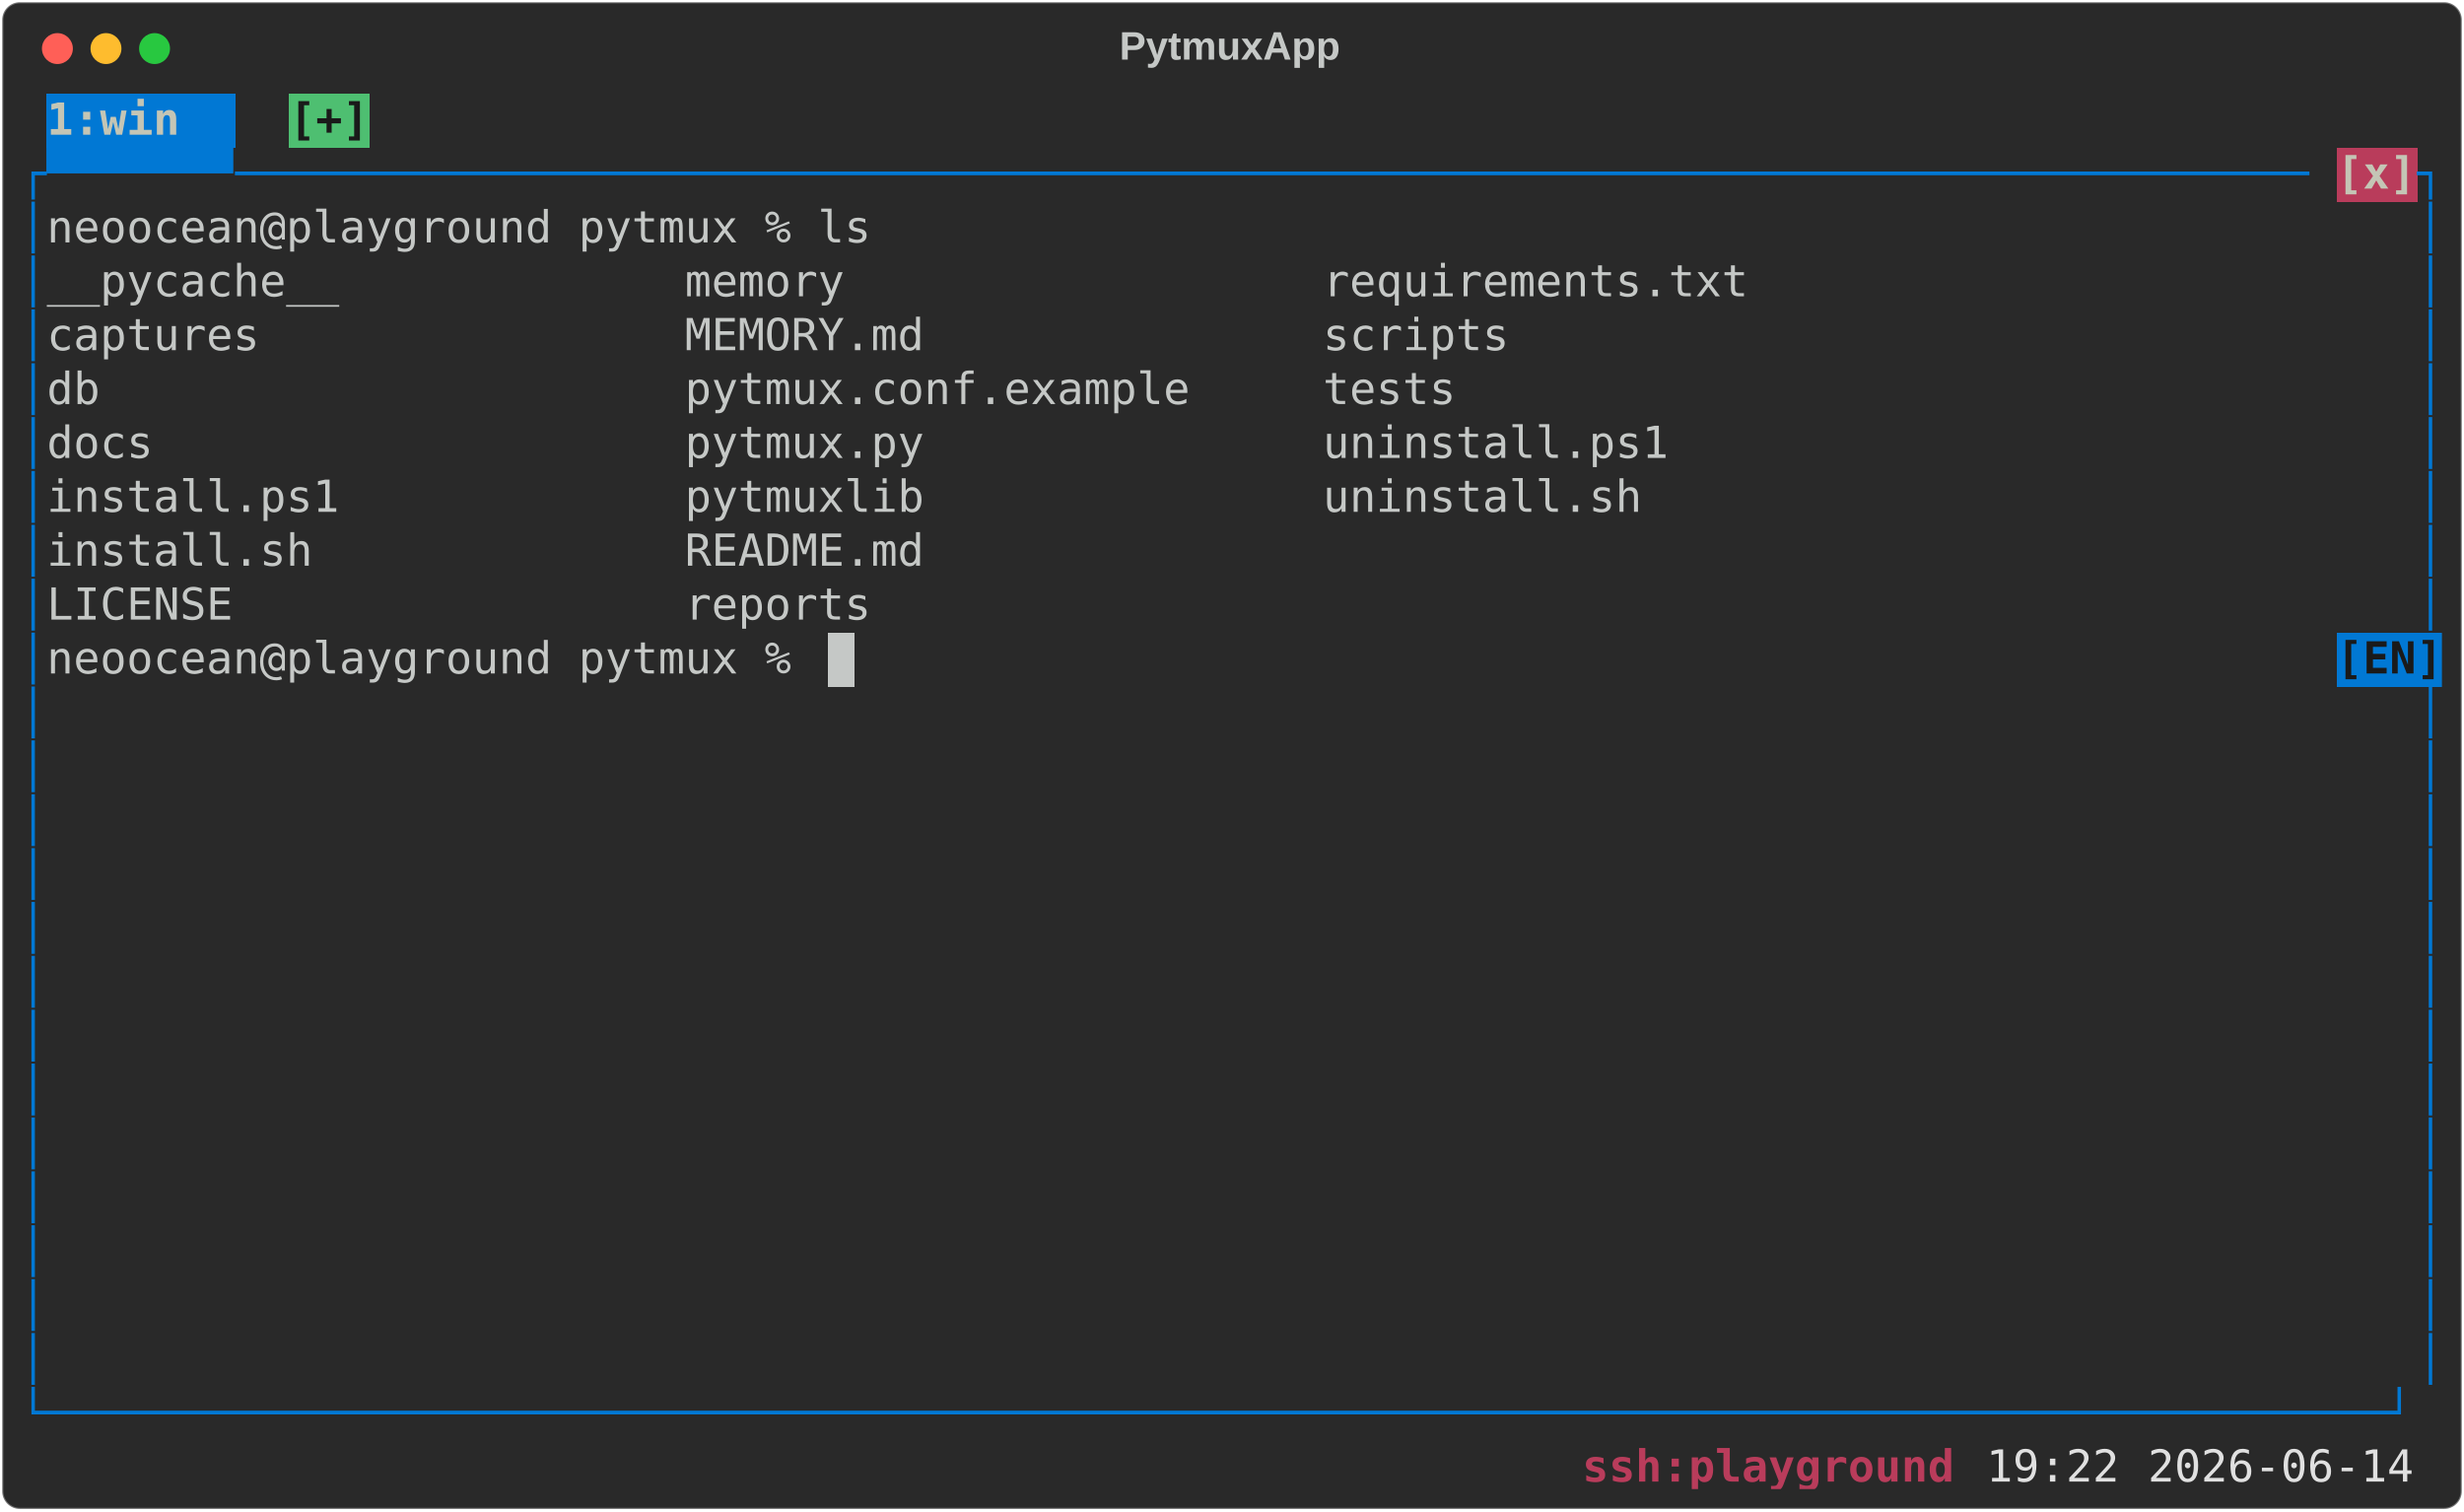
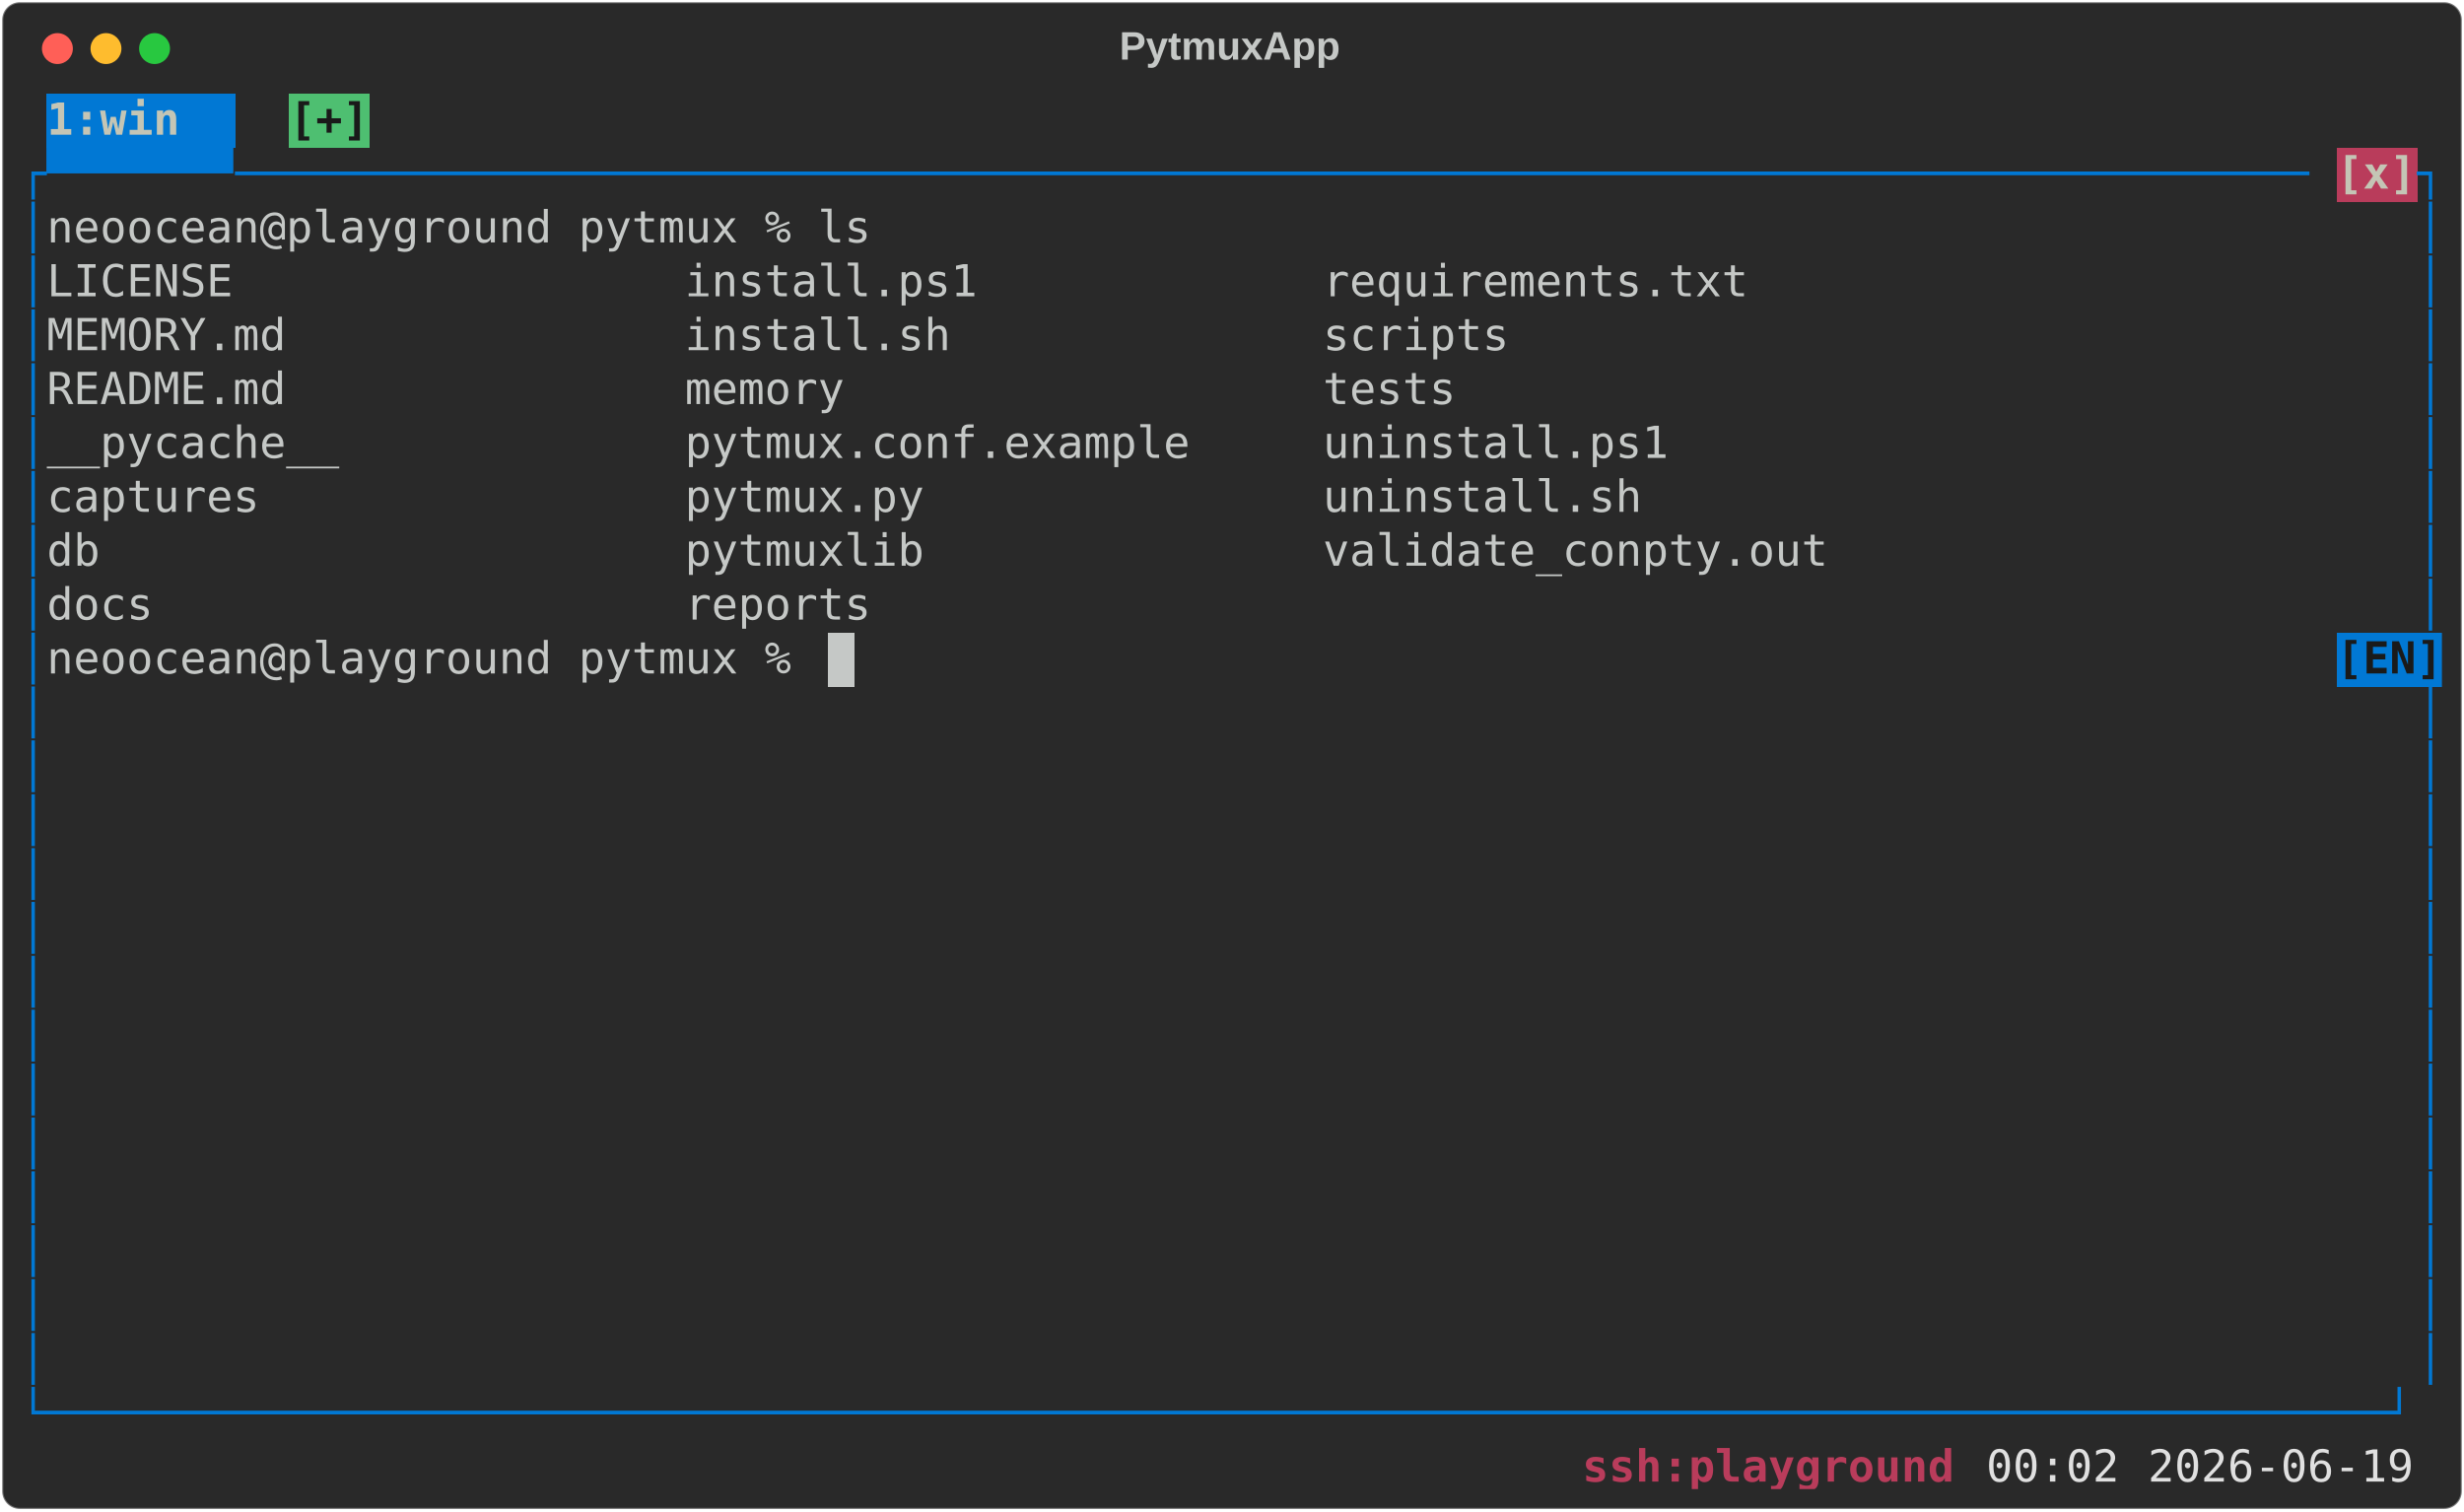
<svg xmlns="http://www.w3.org/2000/svg" class="rich-terminal" viewBox="0 0 1116 684.4">
  <style>

    @font-face {
        font-family: "Fira Code";
        src: local("FiraCode-Regular"),
                url("https://cdnjs.cloudflare.com/ajax/libs/firacode/6.2.0/woff2/FiraCode-Regular.woff2") format("woff2"),
                url("https://cdnjs.cloudflare.com/ajax/libs/firacode/6.2.0/woff/FiraCode-Regular.woff") format("woff");
        font-style: normal;
        font-weight: 400;
    }
    @font-face {
        font-family: "Fira Code";
        src: local("FiraCode-Bold"),
                url("https://cdnjs.cloudflare.com/ajax/libs/firacode/6.2.0/woff2/FiraCode-Bold.woff2") format("woff2"),
                url("https://cdnjs.cloudflare.com/ajax/libs/firacode/6.2.0/woff/FiraCode-Bold.woff") format("woff");
        font-style: bold;
        font-weight: 700;
    }

-     .terminal-2164672958-matrix {
+     .terminal-2485669667-matrix {
        font-family: Fira Code, monospace;
        font-size: 20px;
        line-height: 24.4px;
        font-variant-east-asian: full-width;
    }

-     .terminal-2164672958-title {
+     .terminal-2485669667-title {
        font-size: 18px;
        font-weight: bold;
        font-family: arial;
    }

-     .terminal-2164672958-r1 { fill: #e0e0e0 }
- .terminal-2164672958-r2 { fill: #c4c5b5;font-weight: bold }
- .terminal-2164672958-r3 { fill: #1a1a1a;font-weight: bold }
- .terminal-2164672958-r4 { fill: #c5c8c6 }
- .terminal-2164672958-r5 { fill: #0178d4;font-weight: bold }
- .terminal-2164672958-r6 { fill: #0178d4 }
- .terminal-2164672958-r7 { fill: #292929 }
- .terminal-2164672958-r8 { fill: #b93c5b;font-weight: bold }
+     .terminal-2485669667-r1 { fill: #e0e0e0 }
+ .terminal-2485669667-r2 { fill: #c4c5b5;font-weight: bold }
+ .terminal-2485669667-r3 { fill: #1a1a1a;font-weight: bold }
+ .terminal-2485669667-r4 { fill: #c5c8c6 }
+ .terminal-2485669667-r5 { fill: #0178d4;font-weight: bold }
+ .terminal-2485669667-r6 { fill: #0178d4 }
+ .terminal-2485669667-r7 { fill: #292929 }
+ .terminal-2485669667-r8 { fill: #b93c5b;font-weight: bold }
    </style>
  <defs>
-     <clipPath id="terminal-2164672958-clip-terminal">
+     <clipPath id="terminal-2485669667-clip-terminal">
      <rect x="0" y="0" width="1097.0" height="633.4" />
    </clipPath>
-     <clipPath id="terminal-2164672958-line-0">
+     <clipPath id="terminal-2485669667-line-0">
      <rect x="0" y="1.5" width="1098" height="24.65" />
    </clipPath>
-     <clipPath id="terminal-2164672958-line-1">
+     <clipPath id="terminal-2485669667-line-1">
      <rect x="0" y="25.9" width="1098" height="24.65" />
    </clipPath>
-     <clipPath id="terminal-2164672958-line-2">
+     <clipPath id="terminal-2485669667-line-2">
      <rect x="0" y="50.3" width="1098" height="24.65" />
    </clipPath>
-     <clipPath id="terminal-2164672958-line-3">
+     <clipPath id="terminal-2485669667-line-3">
      <rect x="0" y="74.7" width="1098" height="24.65" />
    </clipPath>
-     <clipPath id="terminal-2164672958-line-4">
+     <clipPath id="terminal-2485669667-line-4">
      <rect x="0" y="99.1" width="1098" height="24.65" />
    </clipPath>
-     <clipPath id="terminal-2164672958-line-5">
+     <clipPath id="terminal-2485669667-line-5">
      <rect x="0" y="123.5" width="1098" height="24.65" />
    </clipPath>
-     <clipPath id="terminal-2164672958-line-6">
+     <clipPath id="terminal-2485669667-line-6">
      <rect x="0" y="147.9" width="1098" height="24.65" />
    </clipPath>
-     <clipPath id="terminal-2164672958-line-7">
+     <clipPath id="terminal-2485669667-line-7">
      <rect x="0" y="172.3" width="1098" height="24.65" />
    </clipPath>
-     <clipPath id="terminal-2164672958-line-8">
+     <clipPath id="terminal-2485669667-line-8">
      <rect x="0" y="196.7" width="1098" height="24.65" />
    </clipPath>
-     <clipPath id="terminal-2164672958-line-9">
+     <clipPath id="terminal-2485669667-line-9">
      <rect x="0" y="221.1" width="1098" height="24.65" />
    </clipPath>
-     <clipPath id="terminal-2164672958-line-10">
+     <clipPath id="terminal-2485669667-line-10">
      <rect x="0" y="245.5" width="1098" height="24.65" />
    </clipPath>
-     <clipPath id="terminal-2164672958-line-11">
+     <clipPath id="terminal-2485669667-line-11">
      <rect x="0" y="269.9" width="1098" height="24.65" />
    </clipPath>
-     <clipPath id="terminal-2164672958-line-12">
+     <clipPath id="terminal-2485669667-line-12">
      <rect x="0" y="294.3" width="1098" height="24.65" />
    </clipPath>
-     <clipPath id="terminal-2164672958-line-13">
+     <clipPath id="terminal-2485669667-line-13">
      <rect x="0" y="318.7" width="1098" height="24.65" />
    </clipPath>
-     <clipPath id="terminal-2164672958-line-14">
+     <clipPath id="terminal-2485669667-line-14">
      <rect x="0" y="343.1" width="1098" height="24.65" />
    </clipPath>
-     <clipPath id="terminal-2164672958-line-15">
+     <clipPath id="terminal-2485669667-line-15">
      <rect x="0" y="367.5" width="1098" height="24.65" />
    </clipPath>
-     <clipPath id="terminal-2164672958-line-16">
+     <clipPath id="terminal-2485669667-line-16">
      <rect x="0" y="391.9" width="1098" height="24.65" />
    </clipPath>
-     <clipPath id="terminal-2164672958-line-17">
+     <clipPath id="terminal-2485669667-line-17">
      <rect x="0" y="416.3" width="1098" height="24.65" />
    </clipPath>
-     <clipPath id="terminal-2164672958-line-18">
+     <clipPath id="terminal-2485669667-line-18">
      <rect x="0" y="440.7" width="1098" height="24.65" />
    </clipPath>
-     <clipPath id="terminal-2164672958-line-19">
+     <clipPath id="terminal-2485669667-line-19">
      <rect x="0" y="465.1" width="1098" height="24.65" />
    </clipPath>
-     <clipPath id="terminal-2164672958-line-20">
+     <clipPath id="terminal-2485669667-line-20">
      <rect x="0" y="489.5" width="1098" height="24.65" />
    </clipPath>
-     <clipPath id="terminal-2164672958-line-21">
+     <clipPath id="terminal-2485669667-line-21">
      <rect x="0" y="513.9" width="1098" height="24.65" />
    </clipPath>
-     <clipPath id="terminal-2164672958-line-22">
+     <clipPath id="terminal-2485669667-line-22">
      <rect x="0" y="538.3" width="1098" height="24.65" />
    </clipPath>
-     <clipPath id="terminal-2164672958-line-23">
+     <clipPath id="terminal-2485669667-line-23">
      <rect x="0" y="562.7" width="1098" height="24.65" />
    </clipPath>
-     <clipPath id="terminal-2164672958-line-24">
+     <clipPath id="terminal-2485669667-line-24">
      <rect x="0" y="587.1" width="1098" height="24.65" />
    </clipPath>
  </defs>
  <rect fill="#292929" stroke="rgba(255,255,255,0.35)" stroke-width="1" x="1" y="1" width="1114" height="682.4" rx="8" />
-   <text class="terminal-2164672958-title" fill="#c5c8c6" text-anchor="middle" x="557" y="27">PytmuxApp</text>
+   <text class="terminal-2485669667-title" fill="#c5c8c6" text-anchor="middle" x="557" y="27">PytmuxApp</text>
  <g transform="translate(26,22)">
    <circle cx="0" cy="0" r="7" fill="#ff5f57" />
    <circle cx="22" cy="0" r="7" fill="#febc2e" />
    <circle cx="44" cy="0" r="7" fill="#28c840" />
  </g>
-   <g transform="translate(9, 41)" clip-path="url(#terminal-2164672958-clip-terminal)">
+   <g transform="translate(9, 41)" clip-path="url(#terminal-2485669667-clip-terminal)">
    <rect fill="#0178d4" x="12.2" y="1.5" width="85.4" height="24.65" shape-rendering="crispEdges" />
    <rect fill="#4ebf71" x="122" y="1.5" width="36.6" height="24.65" shape-rendering="crispEdges" />
    <rect fill="#b93c5b" x="1049.2" y="25.9" width="36.6" height="24.65" shape-rendering="crispEdges" />
    <rect fill="#c5c8c6" x="366" y="245.5" width="12.2" height="24.65" shape-rendering="crispEdges" />
    <rect fill="#0178d4" x="1049.2" y="245.5" width="48.8" height="24.65" shape-rendering="crispEdges" />
-     <g class="terminal-2164672958-matrix">
-       <text class="terminal-2164672958-r2" x="12.2" y="20" textLength="85.4" clip-path="url(#terminal-2164672958-line-0)"> 1:win </text>
-       <text class="terminal-2164672958-r3" x="122" y="20" textLength="36.6" clip-path="url(#terminal-2164672958-line-0)">[+]</text>
-       <text class="terminal-2164672958-r4" x="1098" y="20" textLength="12.2" clip-path="url(#terminal-2164672958-line-0)">
- </text>
-       <text class="terminal-2164672958-r5" x="0" y="44.4" textLength="12.2" clip-path="url(#terminal-2164672958-line-1)">┌</text>
-       <text class="terminal-2164672958-r6" x="12.2" y="44.4" textLength="85.4" clip-path="url(#terminal-2164672958-line-1)">▀▀▀▀▀▀▀</text>
-       <text class="terminal-2164672958-r5" x="97.6" y="44.4" textLength="951.6" clip-path="url(#terminal-2164672958-line-1)">──────────────────────────────────────────────────────────────────────────────</text>
-       <text class="terminal-2164672958-r2" x="1049.2" y="44.4" textLength="36.6" clip-path="url(#terminal-2164672958-line-1)">[x]</text>
-       <text class="terminal-2164672958-r5" x="1085.8" y="44.4" textLength="12.2" clip-path="url(#terminal-2164672958-line-1)">┐</text>
-       <text class="terminal-2164672958-r4" x="1098" y="44.4" textLength="12.2" clip-path="url(#terminal-2164672958-line-1)">
- </text>
-       <text class="terminal-2164672958-r5" x="0" y="68.8" textLength="12.2" clip-path="url(#terminal-2164672958-line-2)">│</text>
-       <text class="terminal-2164672958-r4" x="12.2" y="68.8" textLength="1073.6" clip-path="url(#terminal-2164672958-line-2)">neoocean@playground pytmux % ls                                                         </text>
-       <text class="terminal-2164672958-r5" x="1085.8" y="68.8" textLength="12.2" clip-path="url(#terminal-2164672958-line-2)">│</text>
-       <text class="terminal-2164672958-r4" x="1098" y="68.8" textLength="12.2" clip-path="url(#terminal-2164672958-line-2)">
- </text>
-       <text class="terminal-2164672958-r5" x="0" y="93.2" textLength="12.2" clip-path="url(#terminal-2164672958-line-3)">│</text>
-       <text class="terminal-2164672958-r4" x="12.2" y="93.2" textLength="1073.6" clip-path="url(#terminal-2164672958-line-3)">__pycache__             memory                  requirements.txt                        </text>
-       <text class="terminal-2164672958-r5" x="1085.8" y="93.2" textLength="12.2" clip-path="url(#terminal-2164672958-line-3)">│</text>
-       <text class="terminal-2164672958-r4" x="1098" y="93.2" textLength="12.2" clip-path="url(#terminal-2164672958-line-3)">
- </text>
-       <text class="terminal-2164672958-r5" x="0" y="117.6" textLength="12.2" clip-path="url(#terminal-2164672958-line-4)">│</text>
-       <text class="terminal-2164672958-r4" x="12.2" y="117.6" textLength="1073.6" clip-path="url(#terminal-2164672958-line-4)">captures                MEMORY.md               scripts                                 </text>
-       <text class="terminal-2164672958-r5" x="1085.8" y="117.6" textLength="12.2" clip-path="url(#terminal-2164672958-line-4)">│</text>
-       <text class="terminal-2164672958-r4" x="1098" y="117.6" textLength="12.2" clip-path="url(#terminal-2164672958-line-4)">
- </text>
-       <text class="terminal-2164672958-r5" x="0" y="142" textLength="12.2" clip-path="url(#terminal-2164672958-line-5)">│</text>
-       <text class="terminal-2164672958-r4" x="12.2" y="142" textLength="1073.6" clip-path="url(#terminal-2164672958-line-5)">db                      pytmux.conf.example     tests                                   </text>
-       <text class="terminal-2164672958-r5" x="1085.8" y="142" textLength="12.2" clip-path="url(#terminal-2164672958-line-5)">│</text>
-       <text class="terminal-2164672958-r4" x="1098" y="142" textLength="12.2" clip-path="url(#terminal-2164672958-line-5)">
- </text>
-       <text class="terminal-2164672958-r5" x="0" y="166.4" textLength="12.2" clip-path="url(#terminal-2164672958-line-6)">│</text>
-       <text class="terminal-2164672958-r4" x="12.2" y="166.4" textLength="1073.6" clip-path="url(#terminal-2164672958-line-6)">docs                    pytmux.py               uninstall.ps1                           </text>
-       <text class="terminal-2164672958-r5" x="1085.8" y="166.4" textLength="12.2" clip-path="url(#terminal-2164672958-line-6)">│</text>
-       <text class="terminal-2164672958-r4" x="1098" y="166.4" textLength="12.2" clip-path="url(#terminal-2164672958-line-6)">
- </text>
-       <text class="terminal-2164672958-r5" x="0" y="190.8" textLength="12.2" clip-path="url(#terminal-2164672958-line-7)">│</text>
-       <text class="terminal-2164672958-r4" x="12.2" y="190.8" textLength="1073.6" clip-path="url(#terminal-2164672958-line-7)">install.ps1             pytmuxlib               uninstall.sh                            </text>
-       <text class="terminal-2164672958-r5" x="1085.8" y="190.8" textLength="12.2" clip-path="url(#terminal-2164672958-line-7)">│</text>
-       <text class="terminal-2164672958-r4" x="1098" y="190.8" textLength="12.2" clip-path="url(#terminal-2164672958-line-7)">
- </text>
-       <text class="terminal-2164672958-r5" x="0" y="215.2" textLength="12.2" clip-path="url(#terminal-2164672958-line-8)">│</text>
-       <text class="terminal-2164672958-r4" x="12.2" y="215.2" textLength="1073.6" clip-path="url(#terminal-2164672958-line-8)">install.sh              README.md                                                       </text>
-       <text class="terminal-2164672958-r5" x="1085.8" y="215.2" textLength="12.2" clip-path="url(#terminal-2164672958-line-8)">│</text>
-       <text class="terminal-2164672958-r4" x="1098" y="215.2" textLength="12.2" clip-path="url(#terminal-2164672958-line-8)">
- </text>
-       <text class="terminal-2164672958-r5" x="0" y="239.6" textLength="12.2" clip-path="url(#terminal-2164672958-line-9)">│</text>
-       <text class="terminal-2164672958-r4" x="12.2" y="239.6" textLength="1073.6" clip-path="url(#terminal-2164672958-line-9)">LICENSE                 reports                                                         </text>
-       <text class="terminal-2164672958-r5" x="1085.8" y="239.6" textLength="12.2" clip-path="url(#terminal-2164672958-line-9)">│</text>
-       <text class="terminal-2164672958-r4" x="1098" y="239.6" textLength="12.2" clip-path="url(#terminal-2164672958-line-9)">
- </text>
-       <text class="terminal-2164672958-r5" x="0" y="264" textLength="12.2" clip-path="url(#terminal-2164672958-line-10)">│</text>
-       <text class="terminal-2164672958-r4" x="12.2" y="264" textLength="353.8" clip-path="url(#terminal-2164672958-line-10)">neoocean@playground pytmux % </text>
-       <text class="terminal-2164672958-r3" x="1049.2" y="264" textLength="48.8" clip-path="url(#terminal-2164672958-line-10)">[EN]</text>
-       <text class="terminal-2164672958-r4" x="1098" y="264" textLength="12.2" clip-path="url(#terminal-2164672958-line-10)">
- </text>
-       <text class="terminal-2164672958-r5" x="0" y="288.4" textLength="12.2" clip-path="url(#terminal-2164672958-line-11)">│</text>
-       <text class="terminal-2164672958-r5" x="1085.8" y="288.4" textLength="12.2" clip-path="url(#terminal-2164672958-line-11)">│</text>
-       <text class="terminal-2164672958-r4" x="1098" y="288.4" textLength="12.2" clip-path="url(#terminal-2164672958-line-11)">
- </text>
-       <text class="terminal-2164672958-r5" x="0" y="312.8" textLength="12.2" clip-path="url(#terminal-2164672958-line-12)">│</text>
-       <text class="terminal-2164672958-r5" x="1085.8" y="312.8" textLength="12.2" clip-path="url(#terminal-2164672958-line-12)">│</text>
-       <text class="terminal-2164672958-r4" x="1098" y="312.8" textLength="12.2" clip-path="url(#terminal-2164672958-line-12)">
- </text>
-       <text class="terminal-2164672958-r5" x="0" y="337.2" textLength="12.2" clip-path="url(#terminal-2164672958-line-13)">│</text>
-       <text class="terminal-2164672958-r5" x="1085.8" y="337.2" textLength="12.2" clip-path="url(#terminal-2164672958-line-13)">│</text>
-       <text class="terminal-2164672958-r4" x="1098" y="337.2" textLength="12.2" clip-path="url(#terminal-2164672958-line-13)">
- </text>
-       <text class="terminal-2164672958-r5" x="0" y="361.6" textLength="12.2" clip-path="url(#terminal-2164672958-line-14)">│</text>
-       <text class="terminal-2164672958-r5" x="1085.8" y="361.6" textLength="12.2" clip-path="url(#terminal-2164672958-line-14)">│</text>
-       <text class="terminal-2164672958-r4" x="1098" y="361.6" textLength="12.2" clip-path="url(#terminal-2164672958-line-14)">
- </text>
-       <text class="terminal-2164672958-r5" x="0" y="386" textLength="12.2" clip-path="url(#terminal-2164672958-line-15)">│</text>
-       <text class="terminal-2164672958-r5" x="1085.8" y="386" textLength="12.2" clip-path="url(#terminal-2164672958-line-15)">│</text>
-       <text class="terminal-2164672958-r4" x="1098" y="386" textLength="12.2" clip-path="url(#terminal-2164672958-line-15)">
- </text>
-       <text class="terminal-2164672958-r5" x="0" y="410.4" textLength="12.2" clip-path="url(#terminal-2164672958-line-16)">│</text>
-       <text class="terminal-2164672958-r5" x="1085.8" y="410.4" textLength="12.2" clip-path="url(#terminal-2164672958-line-16)">│</text>
-       <text class="terminal-2164672958-r4" x="1098" y="410.4" textLength="12.2" clip-path="url(#terminal-2164672958-line-16)">
- </text>
-       <text class="terminal-2164672958-r5" x="0" y="434.8" textLength="12.2" clip-path="url(#terminal-2164672958-line-17)">│</text>
-       <text class="terminal-2164672958-r5" x="1085.8" y="434.8" textLength="12.2" clip-path="url(#terminal-2164672958-line-17)">│</text>
-       <text class="terminal-2164672958-r4" x="1098" y="434.8" textLength="12.2" clip-path="url(#terminal-2164672958-line-17)">
- </text>
-       <text class="terminal-2164672958-r5" x="0" y="459.2" textLength="12.2" clip-path="url(#terminal-2164672958-line-18)">│</text>
-       <text class="terminal-2164672958-r5" x="1085.8" y="459.2" textLength="12.2" clip-path="url(#terminal-2164672958-line-18)">│</text>
-       <text class="terminal-2164672958-r4" x="1098" y="459.2" textLength="12.2" clip-path="url(#terminal-2164672958-line-18)">
- </text>
-       <text class="terminal-2164672958-r5" x="0" y="483.6" textLength="12.2" clip-path="url(#terminal-2164672958-line-19)">│</text>
-       <text class="terminal-2164672958-r5" x="1085.8" y="483.6" textLength="12.2" clip-path="url(#terminal-2164672958-line-19)">│</text>
-       <text class="terminal-2164672958-r4" x="1098" y="483.6" textLength="12.2" clip-path="url(#terminal-2164672958-line-19)">
- </text>
-       <text class="terminal-2164672958-r5" x="0" y="508" textLength="12.2" clip-path="url(#terminal-2164672958-line-20)">│</text>
-       <text class="terminal-2164672958-r5" x="1085.8" y="508" textLength="12.2" clip-path="url(#terminal-2164672958-line-20)">│</text>
-       <text class="terminal-2164672958-r4" x="1098" y="508" textLength="12.2" clip-path="url(#terminal-2164672958-line-20)">
- </text>
-       <text class="terminal-2164672958-r5" x="0" y="532.4" textLength="12.2" clip-path="url(#terminal-2164672958-line-21)">│</text>
-       <text class="terminal-2164672958-r5" x="1085.8" y="532.4" textLength="12.2" clip-path="url(#terminal-2164672958-line-21)">│</text>
-       <text class="terminal-2164672958-r4" x="1098" y="532.4" textLength="12.2" clip-path="url(#terminal-2164672958-line-21)">
- </text>
-       <text class="terminal-2164672958-r5" x="0" y="556.8" textLength="12.2" clip-path="url(#terminal-2164672958-line-22)">│</text>
-       <text class="terminal-2164672958-r5" x="1085.8" y="556.8" textLength="12.2" clip-path="url(#terminal-2164672958-line-22)">│</text>
-       <text class="terminal-2164672958-r4" x="1098" y="556.8" textLength="12.2" clip-path="url(#terminal-2164672958-line-22)">
- </text>
-       <text class="terminal-2164672958-r5" x="0" y="581.2" textLength="12.2" clip-path="url(#terminal-2164672958-line-23)">│</text>
-       <text class="terminal-2164672958-r5" x="1085.8" y="581.2" textLength="12.2" clip-path="url(#terminal-2164672958-line-23)">│</text>
-       <text class="terminal-2164672958-r4" x="1098" y="581.2" textLength="12.2" clip-path="url(#terminal-2164672958-line-23)">
- </text>
-       <text class="terminal-2164672958-r5" x="0" y="605.6" textLength="1098" clip-path="url(#terminal-2164672958-line-24)">└────────────────────────────────────────────────────────────────────────────────────────┘</text>
-       <text class="terminal-2164672958-r4" x="1098" y="605.6" textLength="12.2" clip-path="url(#terminal-2164672958-line-24)">
- </text>
-       <text class="terminal-2164672958-r8" x="707.6" y="630" textLength="170.8" clip-path="url(#terminal-2164672958-line-25)">ssh:playground</text>
-       <text class="terminal-2164672958-r1" x="890.6" y="630" textLength="61" clip-path="url(#terminal-2164672958-line-25)">19:22</text>
-       <text class="terminal-2164672958-r1" x="963.8" y="630" textLength="122" clip-path="url(#terminal-2164672958-line-25)">2026-06-14</text>
+     <g class="terminal-2485669667-matrix">
+       <text class="terminal-2485669667-r2" x="12.2" y="20" textLength="85.4" clip-path="url(#terminal-2485669667-line-0)"> 1:win </text>
+       <text class="terminal-2485669667-r3" x="122" y="20" textLength="36.6" clip-path="url(#terminal-2485669667-line-0)">[+]</text>
+       <text class="terminal-2485669667-r4" x="1098" y="20" textLength="12.2" clip-path="url(#terminal-2485669667-line-0)">
+ </text>
+       <text class="terminal-2485669667-r5" x="0" y="44.4" textLength="12.2" clip-path="url(#terminal-2485669667-line-1)">┌</text>
+       <text class="terminal-2485669667-r6" x="12.2" y="44.4" textLength="85.4" clip-path="url(#terminal-2485669667-line-1)">▀▀▀▀▀▀▀</text>
+       <text class="terminal-2485669667-r5" x="97.6" y="44.4" textLength="951.6" clip-path="url(#terminal-2485669667-line-1)">──────────────────────────────────────────────────────────────────────────────</text>
+       <text class="terminal-2485669667-r2" x="1049.2" y="44.4" textLength="36.6" clip-path="url(#terminal-2485669667-line-1)">[x]</text>
+       <text class="terminal-2485669667-r5" x="1085.8" y="44.4" textLength="12.2" clip-path="url(#terminal-2485669667-line-1)">┐</text>
+       <text class="terminal-2485669667-r4" x="1098" y="44.4" textLength="12.2" clip-path="url(#terminal-2485669667-line-1)">
+ </text>
+       <text class="terminal-2485669667-r5" x="0" y="68.8" textLength="12.2" clip-path="url(#terminal-2485669667-line-2)">│</text>
+       <text class="terminal-2485669667-r4" x="12.2" y="68.8" textLength="1073.6" clip-path="url(#terminal-2485669667-line-2)">neoocean@playground pytmux % ls                                                         </text>
+       <text class="terminal-2485669667-r5" x="1085.8" y="68.8" textLength="12.2" clip-path="url(#terminal-2485669667-line-2)">│</text>
+       <text class="terminal-2485669667-r4" x="1098" y="68.8" textLength="12.2" clip-path="url(#terminal-2485669667-line-2)">
+ </text>
+       <text class="terminal-2485669667-r5" x="0" y="93.2" textLength="12.2" clip-path="url(#terminal-2485669667-line-3)">│</text>
+       <text class="terminal-2485669667-r4" x="12.2" y="93.2" textLength="1073.6" clip-path="url(#terminal-2485669667-line-3)">LICENSE                 install.ps1             requirements.txt                        </text>
+       <text class="terminal-2485669667-r5" x="1085.8" y="93.2" textLength="12.2" clip-path="url(#terminal-2485669667-line-3)">│</text>
+       <text class="terminal-2485669667-r4" x="1098" y="93.2" textLength="12.2" clip-path="url(#terminal-2485669667-line-3)">
+ </text>
+       <text class="terminal-2485669667-r5" x="0" y="117.6" textLength="12.2" clip-path="url(#terminal-2485669667-line-4)">│</text>
+       <text class="terminal-2485669667-r4" x="12.2" y="117.6" textLength="1073.6" clip-path="url(#terminal-2485669667-line-4)">MEMORY.md               install.sh              scripts                                 </text>
+       <text class="terminal-2485669667-r5" x="1085.8" y="117.6" textLength="12.2" clip-path="url(#terminal-2485669667-line-4)">│</text>
+       <text class="terminal-2485669667-r4" x="1098" y="117.6" textLength="12.2" clip-path="url(#terminal-2485669667-line-4)">
+ </text>
+       <text class="terminal-2485669667-r5" x="0" y="142" textLength="12.2" clip-path="url(#terminal-2485669667-line-5)">│</text>
+       <text class="terminal-2485669667-r4" x="12.2" y="142" textLength="1073.6" clip-path="url(#terminal-2485669667-line-5)">README.md               memory                  tests                                   </text>
+       <text class="terminal-2485669667-r5" x="1085.8" y="142" textLength="12.2" clip-path="url(#terminal-2485669667-line-5)">│</text>
+       <text class="terminal-2485669667-r4" x="1098" y="142" textLength="12.2" clip-path="url(#terminal-2485669667-line-5)">
+ </text>
+       <text class="terminal-2485669667-r5" x="0" y="166.4" textLength="12.2" clip-path="url(#terminal-2485669667-line-6)">│</text>
+       <text class="terminal-2485669667-r4" x="12.2" y="166.4" textLength="1073.6" clip-path="url(#terminal-2485669667-line-6)">__pycache__             pytmux.conf.example     uninstall.ps1                           </text>
+       <text class="terminal-2485669667-r5" x="1085.8" y="166.4" textLength="12.2" clip-path="url(#terminal-2485669667-line-6)">│</text>
+       <text class="terminal-2485669667-r4" x="1098" y="166.4" textLength="12.2" clip-path="url(#terminal-2485669667-line-6)">
+ </text>
+       <text class="terminal-2485669667-r5" x="0" y="190.8" textLength="12.2" clip-path="url(#terminal-2485669667-line-7)">│</text>
+       <text class="terminal-2485669667-r4" x="12.2" y="190.8" textLength="1073.6" clip-path="url(#terminal-2485669667-line-7)">captures                pytmux.py               uninstall.sh                            </text>
+       <text class="terminal-2485669667-r5" x="1085.8" y="190.8" textLength="12.2" clip-path="url(#terminal-2485669667-line-7)">│</text>
+       <text class="terminal-2485669667-r4" x="1098" y="190.8" textLength="12.2" clip-path="url(#terminal-2485669667-line-7)">
+ </text>
+       <text class="terminal-2485669667-r5" x="0" y="215.2" textLength="12.2" clip-path="url(#terminal-2485669667-line-8)">│</text>
+       <text class="terminal-2485669667-r4" x="12.2" y="215.2" textLength="1073.6" clip-path="url(#terminal-2485669667-line-8)">db                      pytmuxlib               validate_conpty.out                     </text>
+       <text class="terminal-2485669667-r5" x="1085.8" y="215.2" textLength="12.2" clip-path="url(#terminal-2485669667-line-8)">│</text>
+       <text class="terminal-2485669667-r4" x="1098" y="215.2" textLength="12.2" clip-path="url(#terminal-2485669667-line-8)">
+ </text>
+       <text class="terminal-2485669667-r5" x="0" y="239.6" textLength="12.2" clip-path="url(#terminal-2485669667-line-9)">│</text>
+       <text class="terminal-2485669667-r4" x="12.2" y="239.6" textLength="1073.6" clip-path="url(#terminal-2485669667-line-9)">docs                    reports                                                         </text>
+       <text class="terminal-2485669667-r5" x="1085.8" y="239.6" textLength="12.2" clip-path="url(#terminal-2485669667-line-9)">│</text>
+       <text class="terminal-2485669667-r4" x="1098" y="239.6" textLength="12.2" clip-path="url(#terminal-2485669667-line-9)">
+ </text>
+       <text class="terminal-2485669667-r5" x="0" y="264" textLength="12.2" clip-path="url(#terminal-2485669667-line-10)">│</text>
+       <text class="terminal-2485669667-r4" x="12.2" y="264" textLength="353.8" clip-path="url(#terminal-2485669667-line-10)">neoocean@playground pytmux % </text>
+       <text class="terminal-2485669667-r3" x="1049.2" y="264" textLength="48.8" clip-path="url(#terminal-2485669667-line-10)">[EN]</text>
+       <text class="terminal-2485669667-r4" x="1098" y="264" textLength="12.2" clip-path="url(#terminal-2485669667-line-10)">
+ </text>
+       <text class="terminal-2485669667-r5" x="0" y="288.4" textLength="12.2" clip-path="url(#terminal-2485669667-line-11)">│</text>
+       <text class="terminal-2485669667-r5" x="1085.8" y="288.4" textLength="12.2" clip-path="url(#terminal-2485669667-line-11)">│</text>
+       <text class="terminal-2485669667-r4" x="1098" y="288.4" textLength="12.2" clip-path="url(#terminal-2485669667-line-11)">
+ </text>
+       <text class="terminal-2485669667-r5" x="0" y="312.8" textLength="12.2" clip-path="url(#terminal-2485669667-line-12)">│</text>
+       <text class="terminal-2485669667-r5" x="1085.8" y="312.8" textLength="12.2" clip-path="url(#terminal-2485669667-line-12)">│</text>
+       <text class="terminal-2485669667-r4" x="1098" y="312.8" textLength="12.2" clip-path="url(#terminal-2485669667-line-12)">
+ </text>
+       <text class="terminal-2485669667-r5" x="0" y="337.2" textLength="12.2" clip-path="url(#terminal-2485669667-line-13)">│</text>
+       <text class="terminal-2485669667-r5" x="1085.8" y="337.2" textLength="12.2" clip-path="url(#terminal-2485669667-line-13)">│</text>
+       <text class="terminal-2485669667-r4" x="1098" y="337.2" textLength="12.2" clip-path="url(#terminal-2485669667-line-13)">
+ </text>
+       <text class="terminal-2485669667-r5" x="0" y="361.6" textLength="12.2" clip-path="url(#terminal-2485669667-line-14)">│</text>
+       <text class="terminal-2485669667-r5" x="1085.8" y="361.6" textLength="12.2" clip-path="url(#terminal-2485669667-line-14)">│</text>
+       <text class="terminal-2485669667-r4" x="1098" y="361.6" textLength="12.2" clip-path="url(#terminal-2485669667-line-14)">
+ </text>
+       <text class="terminal-2485669667-r5" x="0" y="386" textLength="12.2" clip-path="url(#terminal-2485669667-line-15)">│</text>
+       <text class="terminal-2485669667-r5" x="1085.8" y="386" textLength="12.2" clip-path="url(#terminal-2485669667-line-15)">│</text>
+       <text class="terminal-2485669667-r4" x="1098" y="386" textLength="12.2" clip-path="url(#terminal-2485669667-line-15)">
+ </text>
+       <text class="terminal-2485669667-r5" x="0" y="410.4" textLength="12.2" clip-path="url(#terminal-2485669667-line-16)">│</text>
+       <text class="terminal-2485669667-r5" x="1085.8" y="410.4" textLength="12.2" clip-path="url(#terminal-2485669667-line-16)">│</text>
+       <text class="terminal-2485669667-r4" x="1098" y="410.4" textLength="12.2" clip-path="url(#terminal-2485669667-line-16)">
+ </text>
+       <text class="terminal-2485669667-r5" x="0" y="434.8" textLength="12.2" clip-path="url(#terminal-2485669667-line-17)">│</text>
+       <text class="terminal-2485669667-r5" x="1085.8" y="434.8" textLength="12.2" clip-path="url(#terminal-2485669667-line-17)">│</text>
+       <text class="terminal-2485669667-r4" x="1098" y="434.8" textLength="12.2" clip-path="url(#terminal-2485669667-line-17)">
+ </text>
+       <text class="terminal-2485669667-r5" x="0" y="459.2" textLength="12.2" clip-path="url(#terminal-2485669667-line-18)">│</text>
+       <text class="terminal-2485669667-r5" x="1085.8" y="459.2" textLength="12.2" clip-path="url(#terminal-2485669667-line-18)">│</text>
+       <text class="terminal-2485669667-r4" x="1098" y="459.2" textLength="12.2" clip-path="url(#terminal-2485669667-line-18)">
+ </text>
+       <text class="terminal-2485669667-r5" x="0" y="483.6" textLength="12.2" clip-path="url(#terminal-2485669667-line-19)">│</text>
+       <text class="terminal-2485669667-r5" x="1085.8" y="483.6" textLength="12.2" clip-path="url(#terminal-2485669667-line-19)">│</text>
+       <text class="terminal-2485669667-r4" x="1098" y="483.6" textLength="12.2" clip-path="url(#terminal-2485669667-line-19)">
+ </text>
+       <text class="terminal-2485669667-r5" x="0" y="508" textLength="12.2" clip-path="url(#terminal-2485669667-line-20)">│</text>
+       <text class="terminal-2485669667-r5" x="1085.8" y="508" textLength="12.2" clip-path="url(#terminal-2485669667-line-20)">│</text>
+       <text class="terminal-2485669667-r4" x="1098" y="508" textLength="12.2" clip-path="url(#terminal-2485669667-line-20)">
+ </text>
+       <text class="terminal-2485669667-r5" x="0" y="532.4" textLength="12.2" clip-path="url(#terminal-2485669667-line-21)">│</text>
+       <text class="terminal-2485669667-r5" x="1085.8" y="532.4" textLength="12.2" clip-path="url(#terminal-2485669667-line-21)">│</text>
+       <text class="terminal-2485669667-r4" x="1098" y="532.4" textLength="12.2" clip-path="url(#terminal-2485669667-line-21)">
+ </text>
+       <text class="terminal-2485669667-r5" x="0" y="556.8" textLength="12.2" clip-path="url(#terminal-2485669667-line-22)">│</text>
+       <text class="terminal-2485669667-r5" x="1085.8" y="556.8" textLength="12.2" clip-path="url(#terminal-2485669667-line-22)">│</text>
+       <text class="terminal-2485669667-r4" x="1098" y="556.8" textLength="12.2" clip-path="url(#terminal-2485669667-line-22)">
+ </text>
+       <text class="terminal-2485669667-r5" x="0" y="581.2" textLength="12.2" clip-path="url(#terminal-2485669667-line-23)">│</text>
+       <text class="terminal-2485669667-r5" x="1085.8" y="581.2" textLength="12.2" clip-path="url(#terminal-2485669667-line-23)">│</text>
+       <text class="terminal-2485669667-r4" x="1098" y="581.2" textLength="12.2" clip-path="url(#terminal-2485669667-line-23)">
+ </text>
+       <text class="terminal-2485669667-r5" x="0" y="605.6" textLength="1098" clip-path="url(#terminal-2485669667-line-24)">└────────────────────────────────────────────────────────────────────────────────────────┘</text>
+       <text class="terminal-2485669667-r4" x="1098" y="605.6" textLength="12.2" clip-path="url(#terminal-2485669667-line-24)">
+ </text>
+       <text class="terminal-2485669667-r8" x="707.6" y="630" textLength="170.8" clip-path="url(#terminal-2485669667-line-25)">ssh:playground</text>
+       <text class="terminal-2485669667-r1" x="890.6" y="630" textLength="61" clip-path="url(#terminal-2485669667-line-25)">00:02</text>
+       <text class="terminal-2485669667-r1" x="963.8" y="630" textLength="122" clip-path="url(#terminal-2485669667-line-25)">2026-06-19</text>
    </g>
  </g>
</svg>
